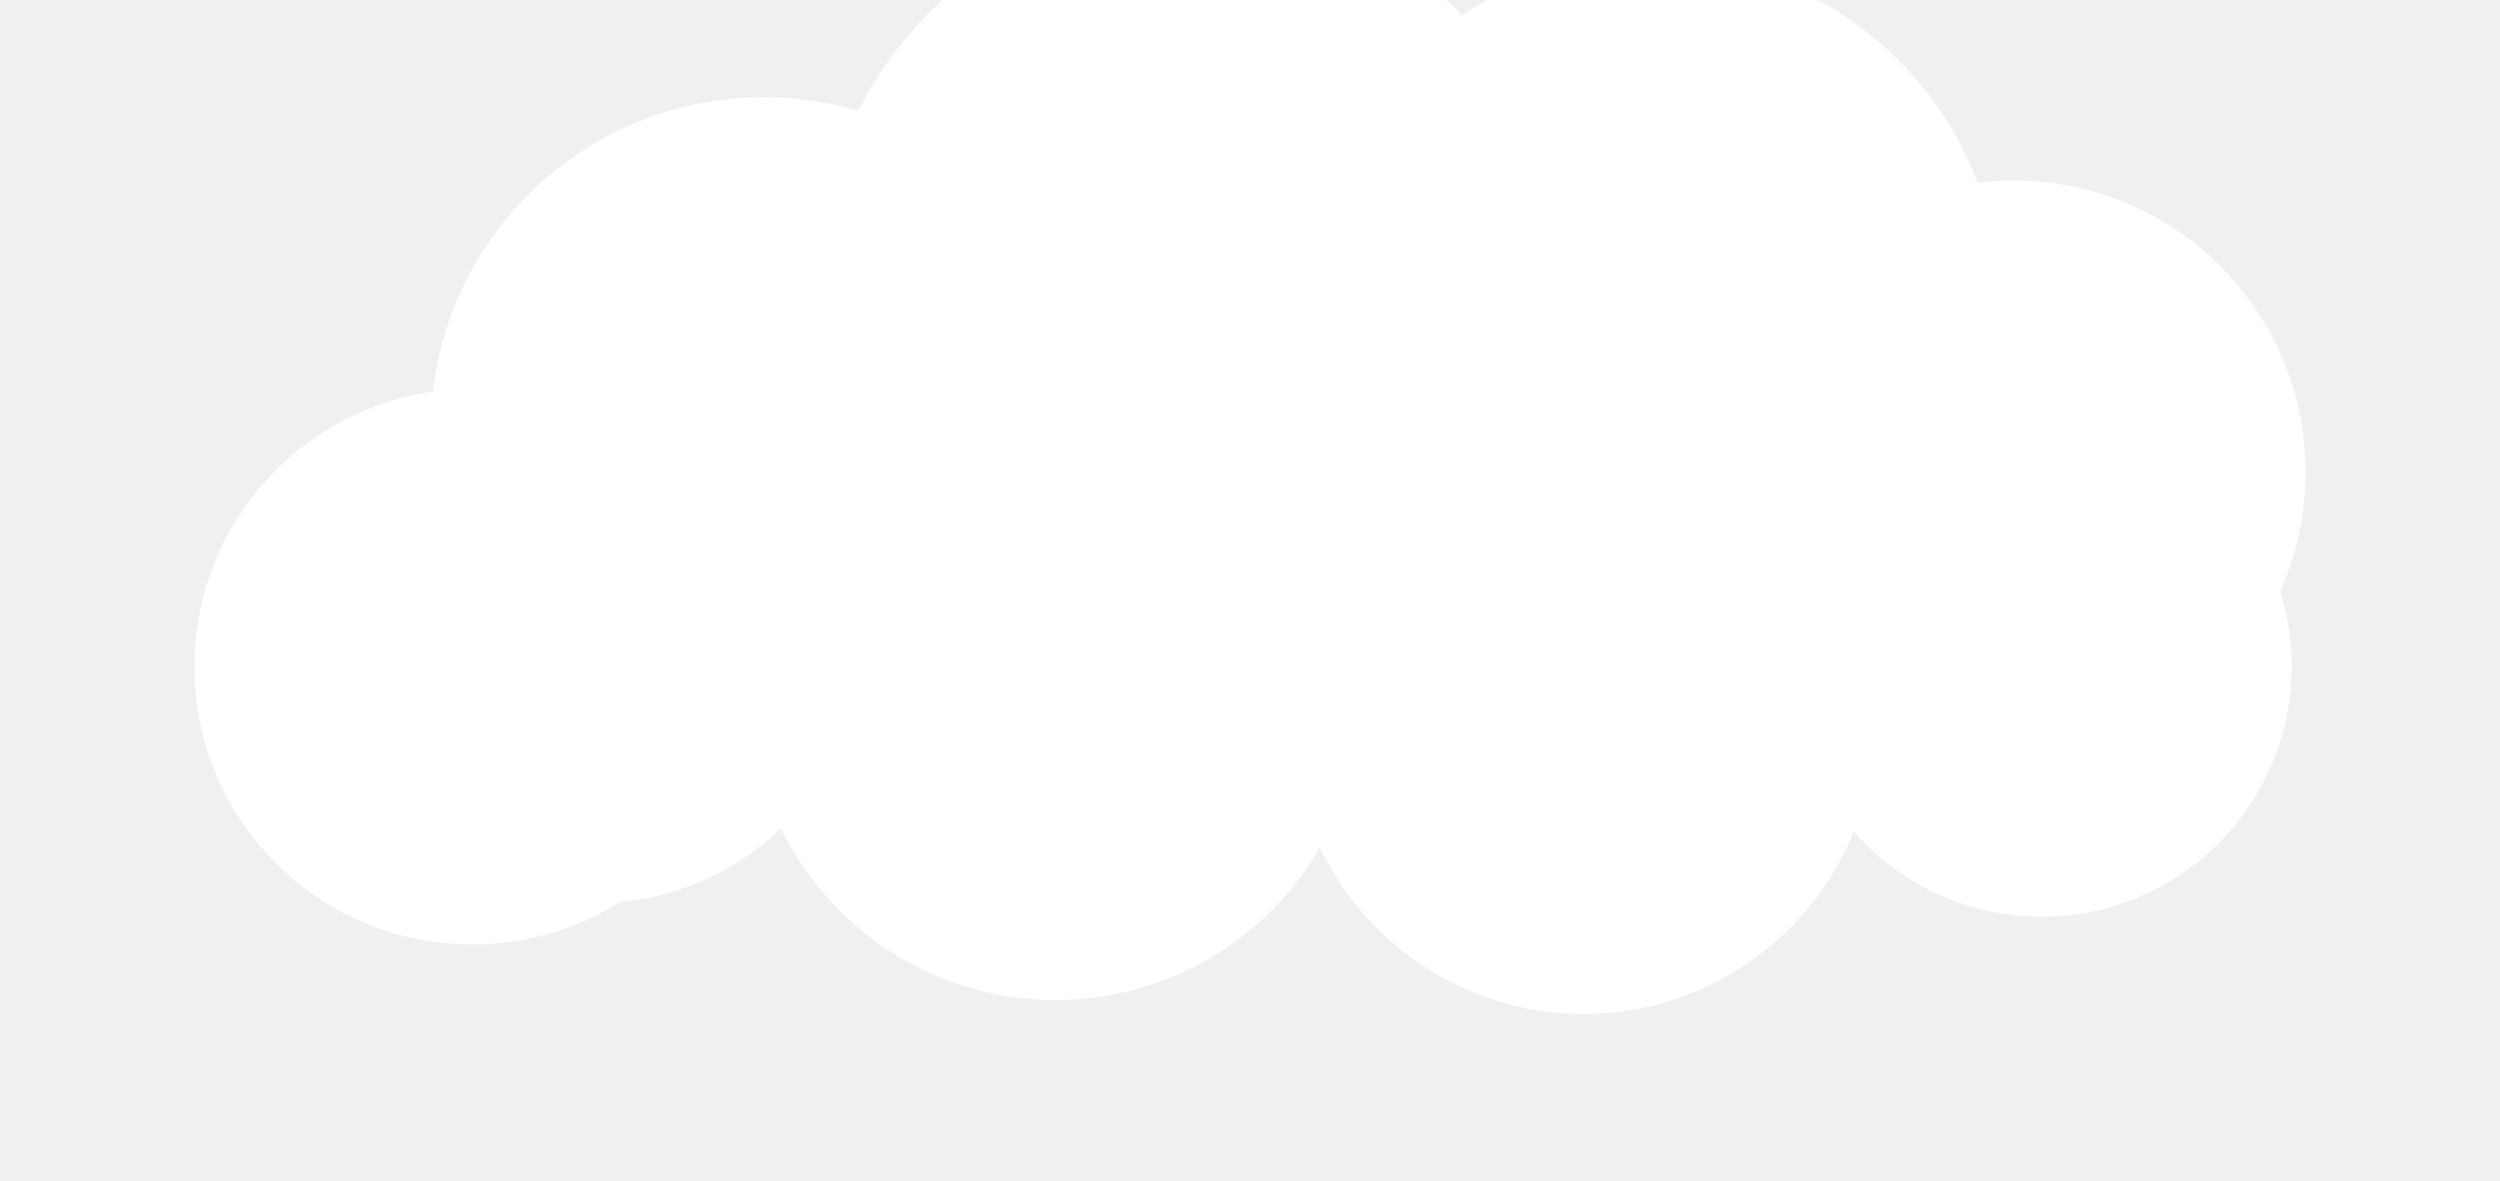
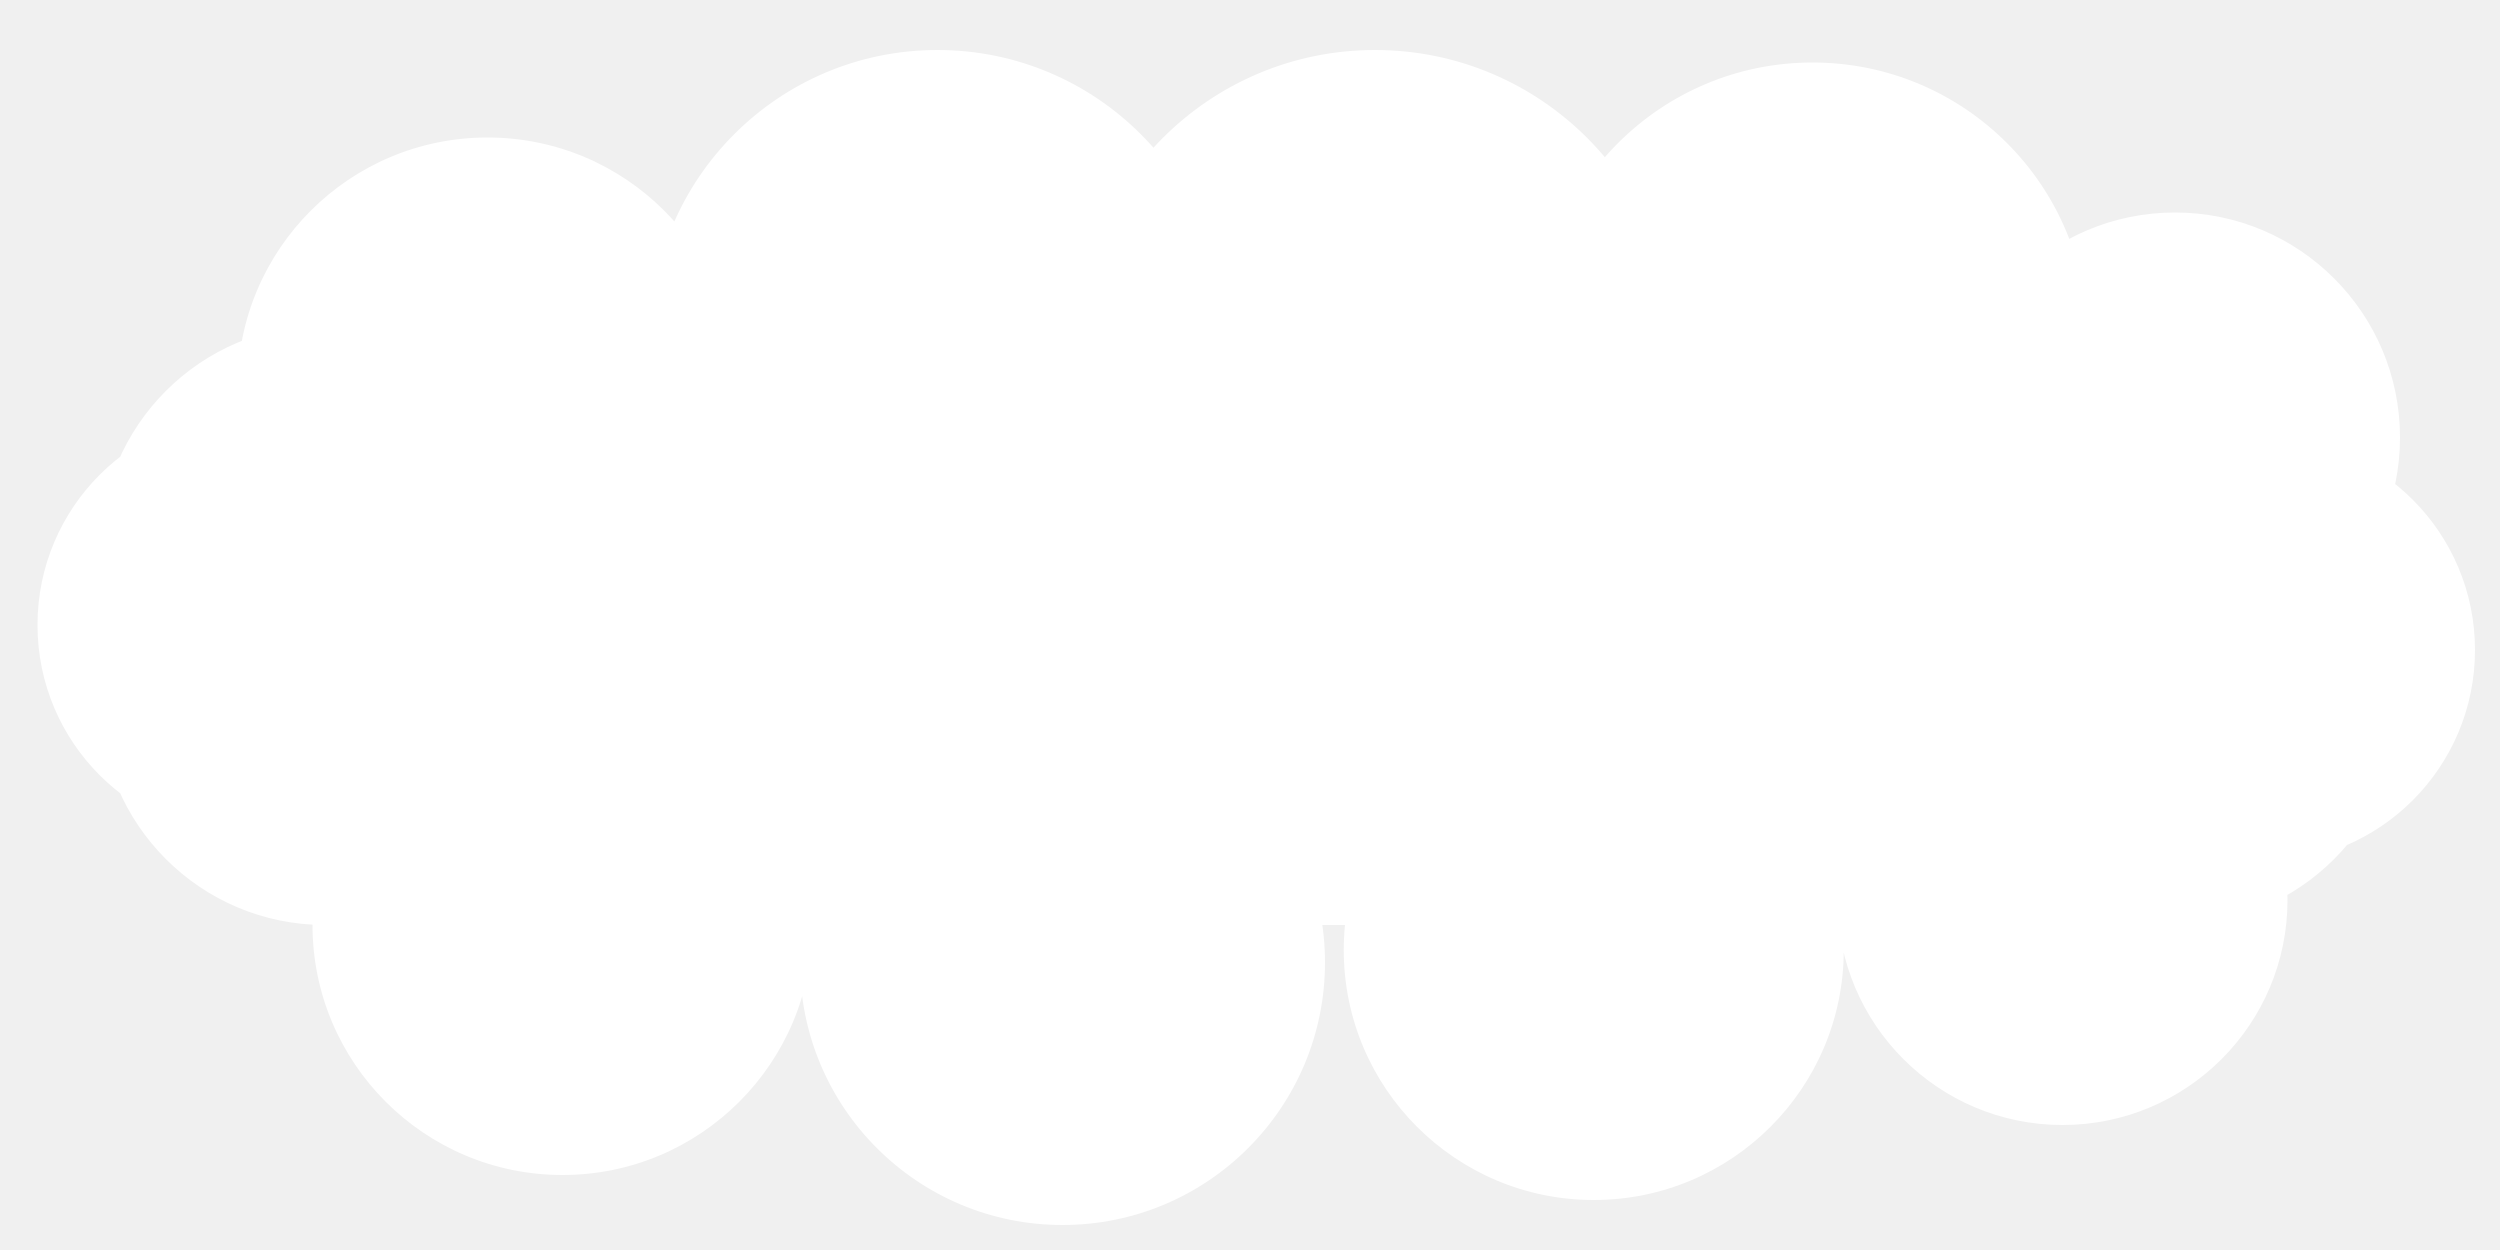
- <svg xmlns="http://www.w3.org/2000/svg" viewBox="0 0 360 170">
-   <path fill="#fff" d="     M28 96a40 40 0 1 1 80 0a40 40 0 1 1-80 0     M62 62a48 48 0 1 1 96 0a48 48 0 1 1-96 0     M118 40a54 54 0 1 1 108 0a54 54 0 1 1-108 0     M188 44a50 50 0 1 1 100 0a50 50 0 1 1-100 0     M248 68a42 42 0 1 1 84 0a42 42 0 1 1-84 0     M48 92a38 38 0 1 1 76 0a38 38 0 1 1-76 0     M108 100a44 44 0 1 1 88 0a44 44 0 1 1-88 0     M186 104a42 42 0 1 1 84 0a42 42 0 1 1-84 0     M258 96a36 36 0 1 1 72 0a36 36 0 1 1-72 0   " />
+ <svg xmlns="http://www.w3.org/2000/svg" viewBox="0 0 400 200">
+   <path fill="#fff" d="     M52 52 H348 A36 36 0 0 1 384 88 V112 A36 36 0 0 1 348 148 H52 A36 36 0 0 1 16 112 V88 A36 36 0 0 1 52 52 Z     M38 62 a40 40 0 1 1 80 0 a40 40 0 1 1 -80 0     M104 54 a46 46 0 1 1 92 0 a46 46 0 1 1 -92 0     M172 56 a48 48 0 1 1 96 0 a48 48 0 1 1 -96 0     M246 54 a44 44 0 1 1 88 0 a44 44 0 1 1 -88 0     M312 70 a36 36 0 1 1 72 0 a36 36 0 1 1 -72 0     M6 100 a34 34 0 1 1 68 0 a34 34 0 1 1 -68 0     M328 104 a34 34 0 1 1 68 0 a34 34 0 1 1 -68 0     M50 148 a40 40 0 1 1 80 0 a40 40 0 1 1 -80 0     M128 154 a42 42 0 1 1 84 0 a42 42 0 1 1 -84 0     M215 152 a40 40 0 1 1 80 0 a40 40 0 1 1 -80 0     M294 144 a36 36 0 1 1 72 0 a36 36 0 1 1 -72 0   " />
</svg>
